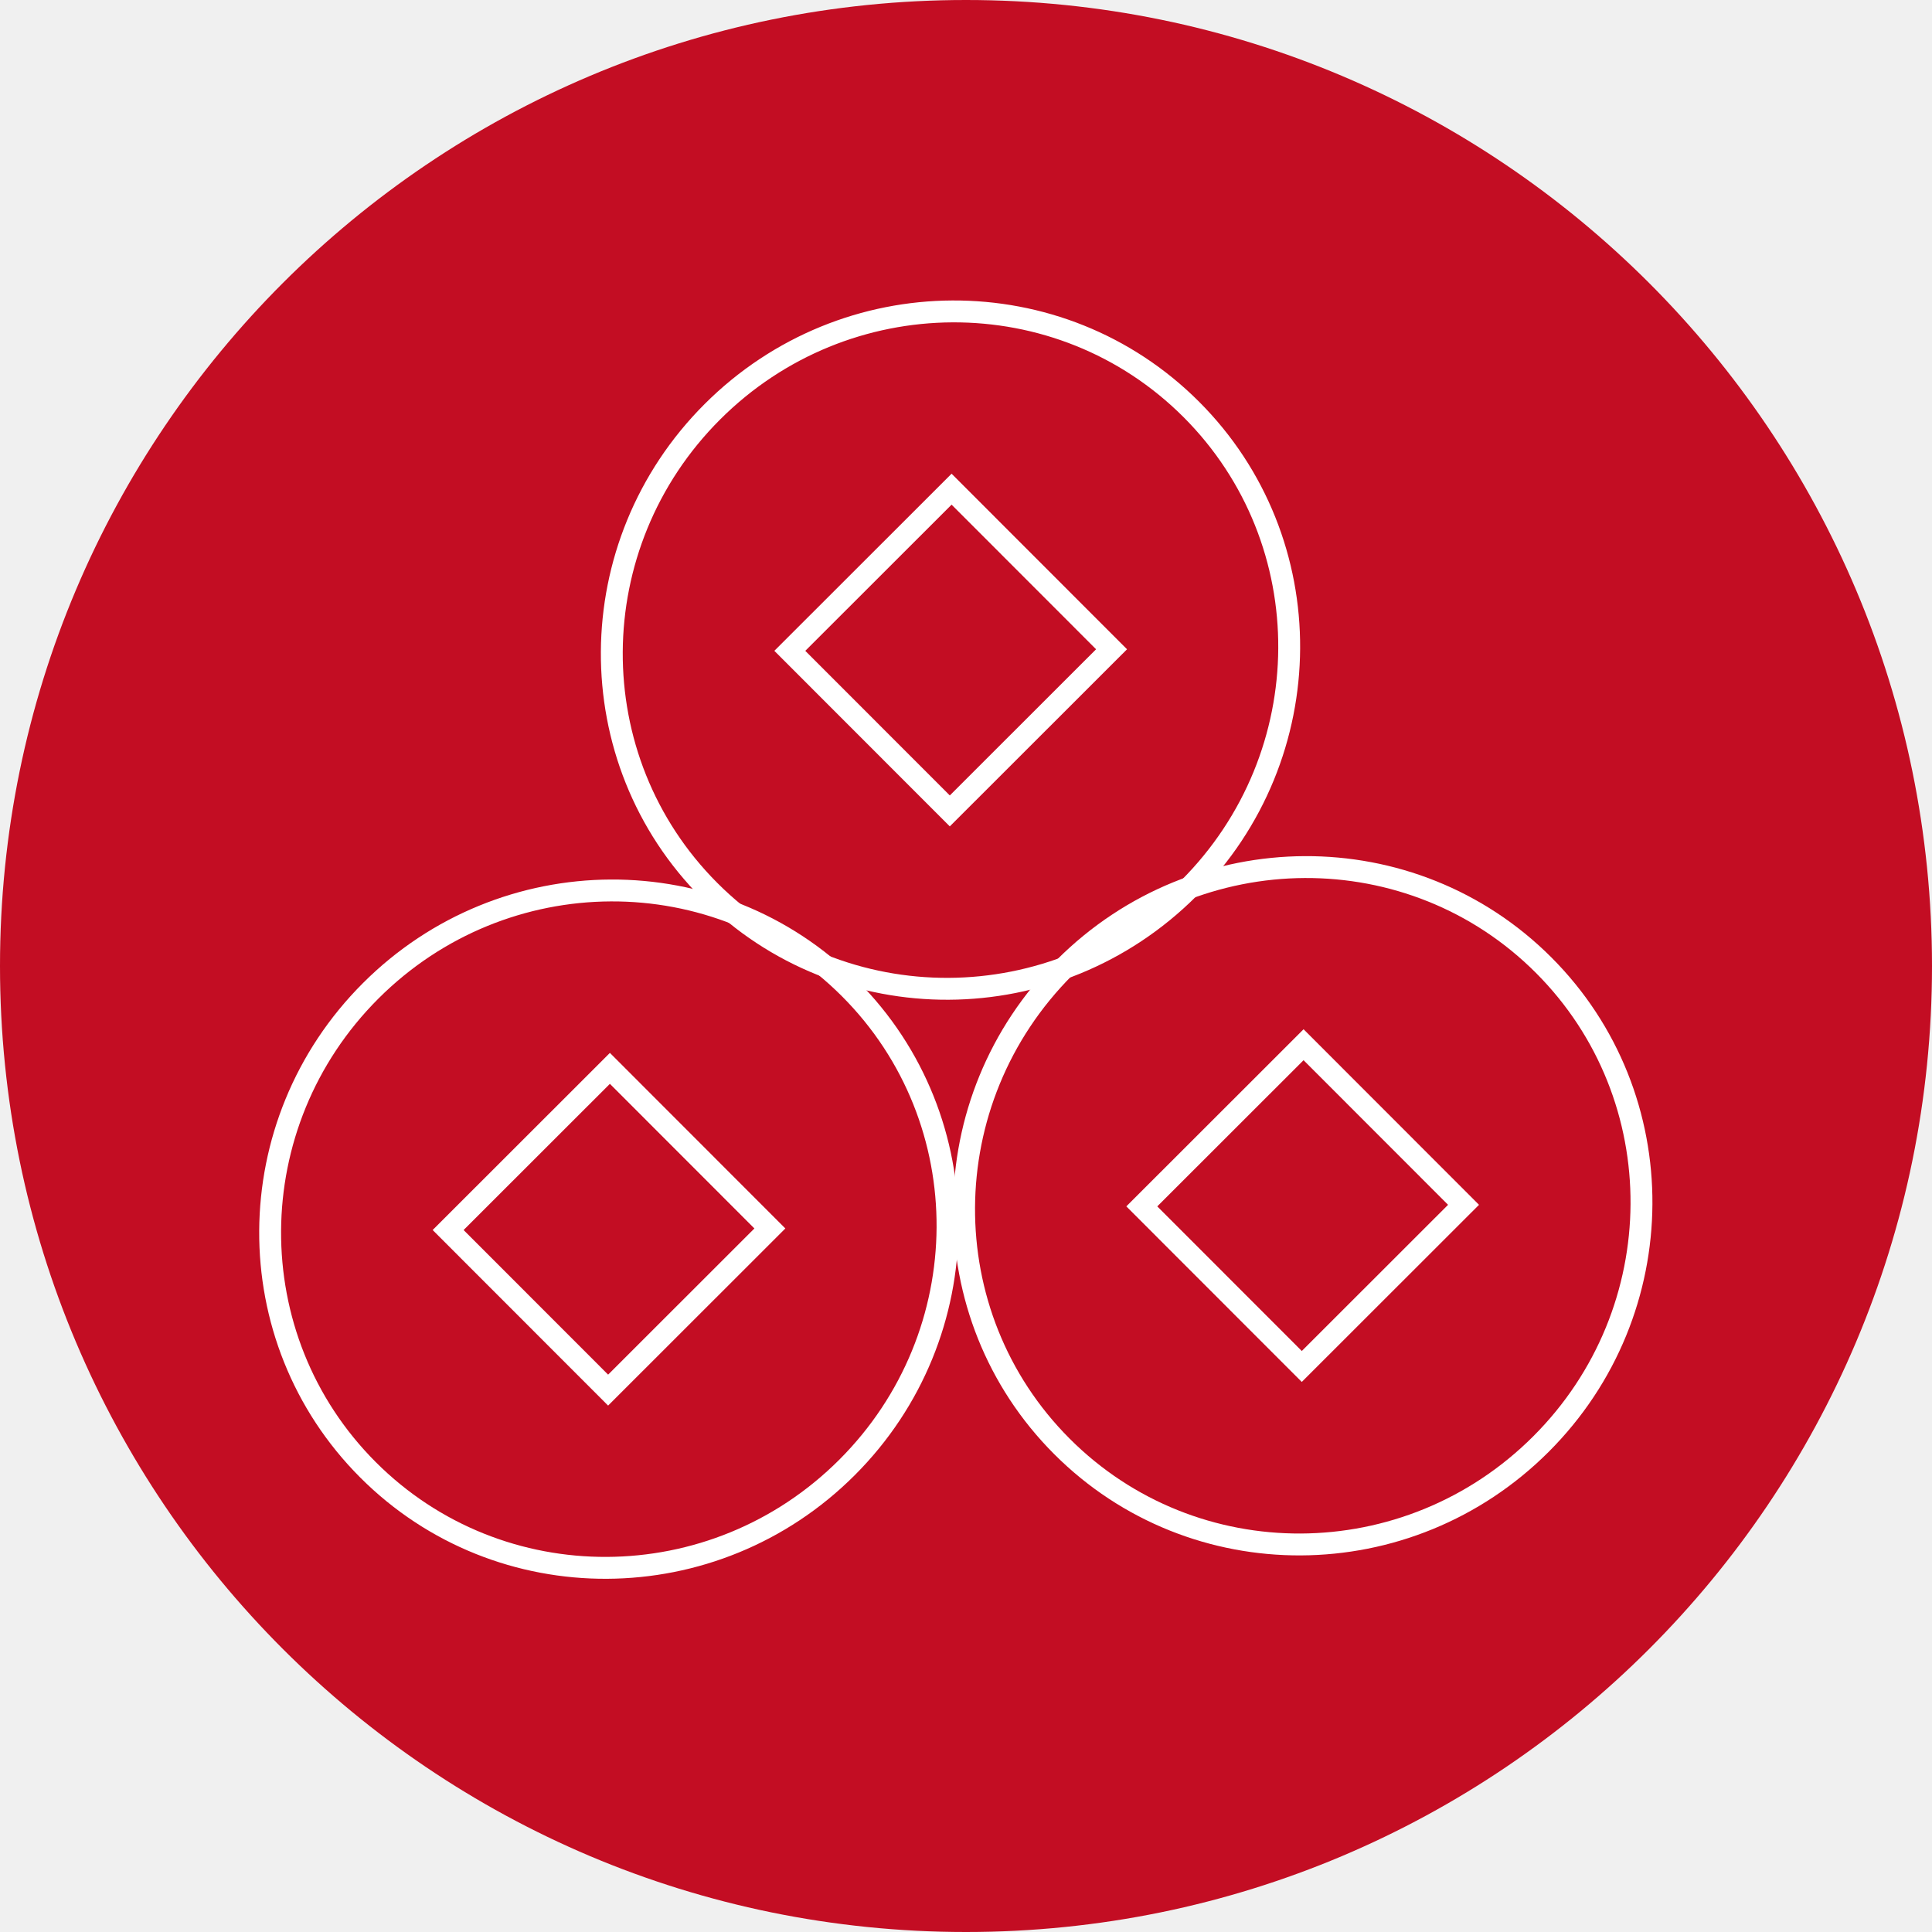
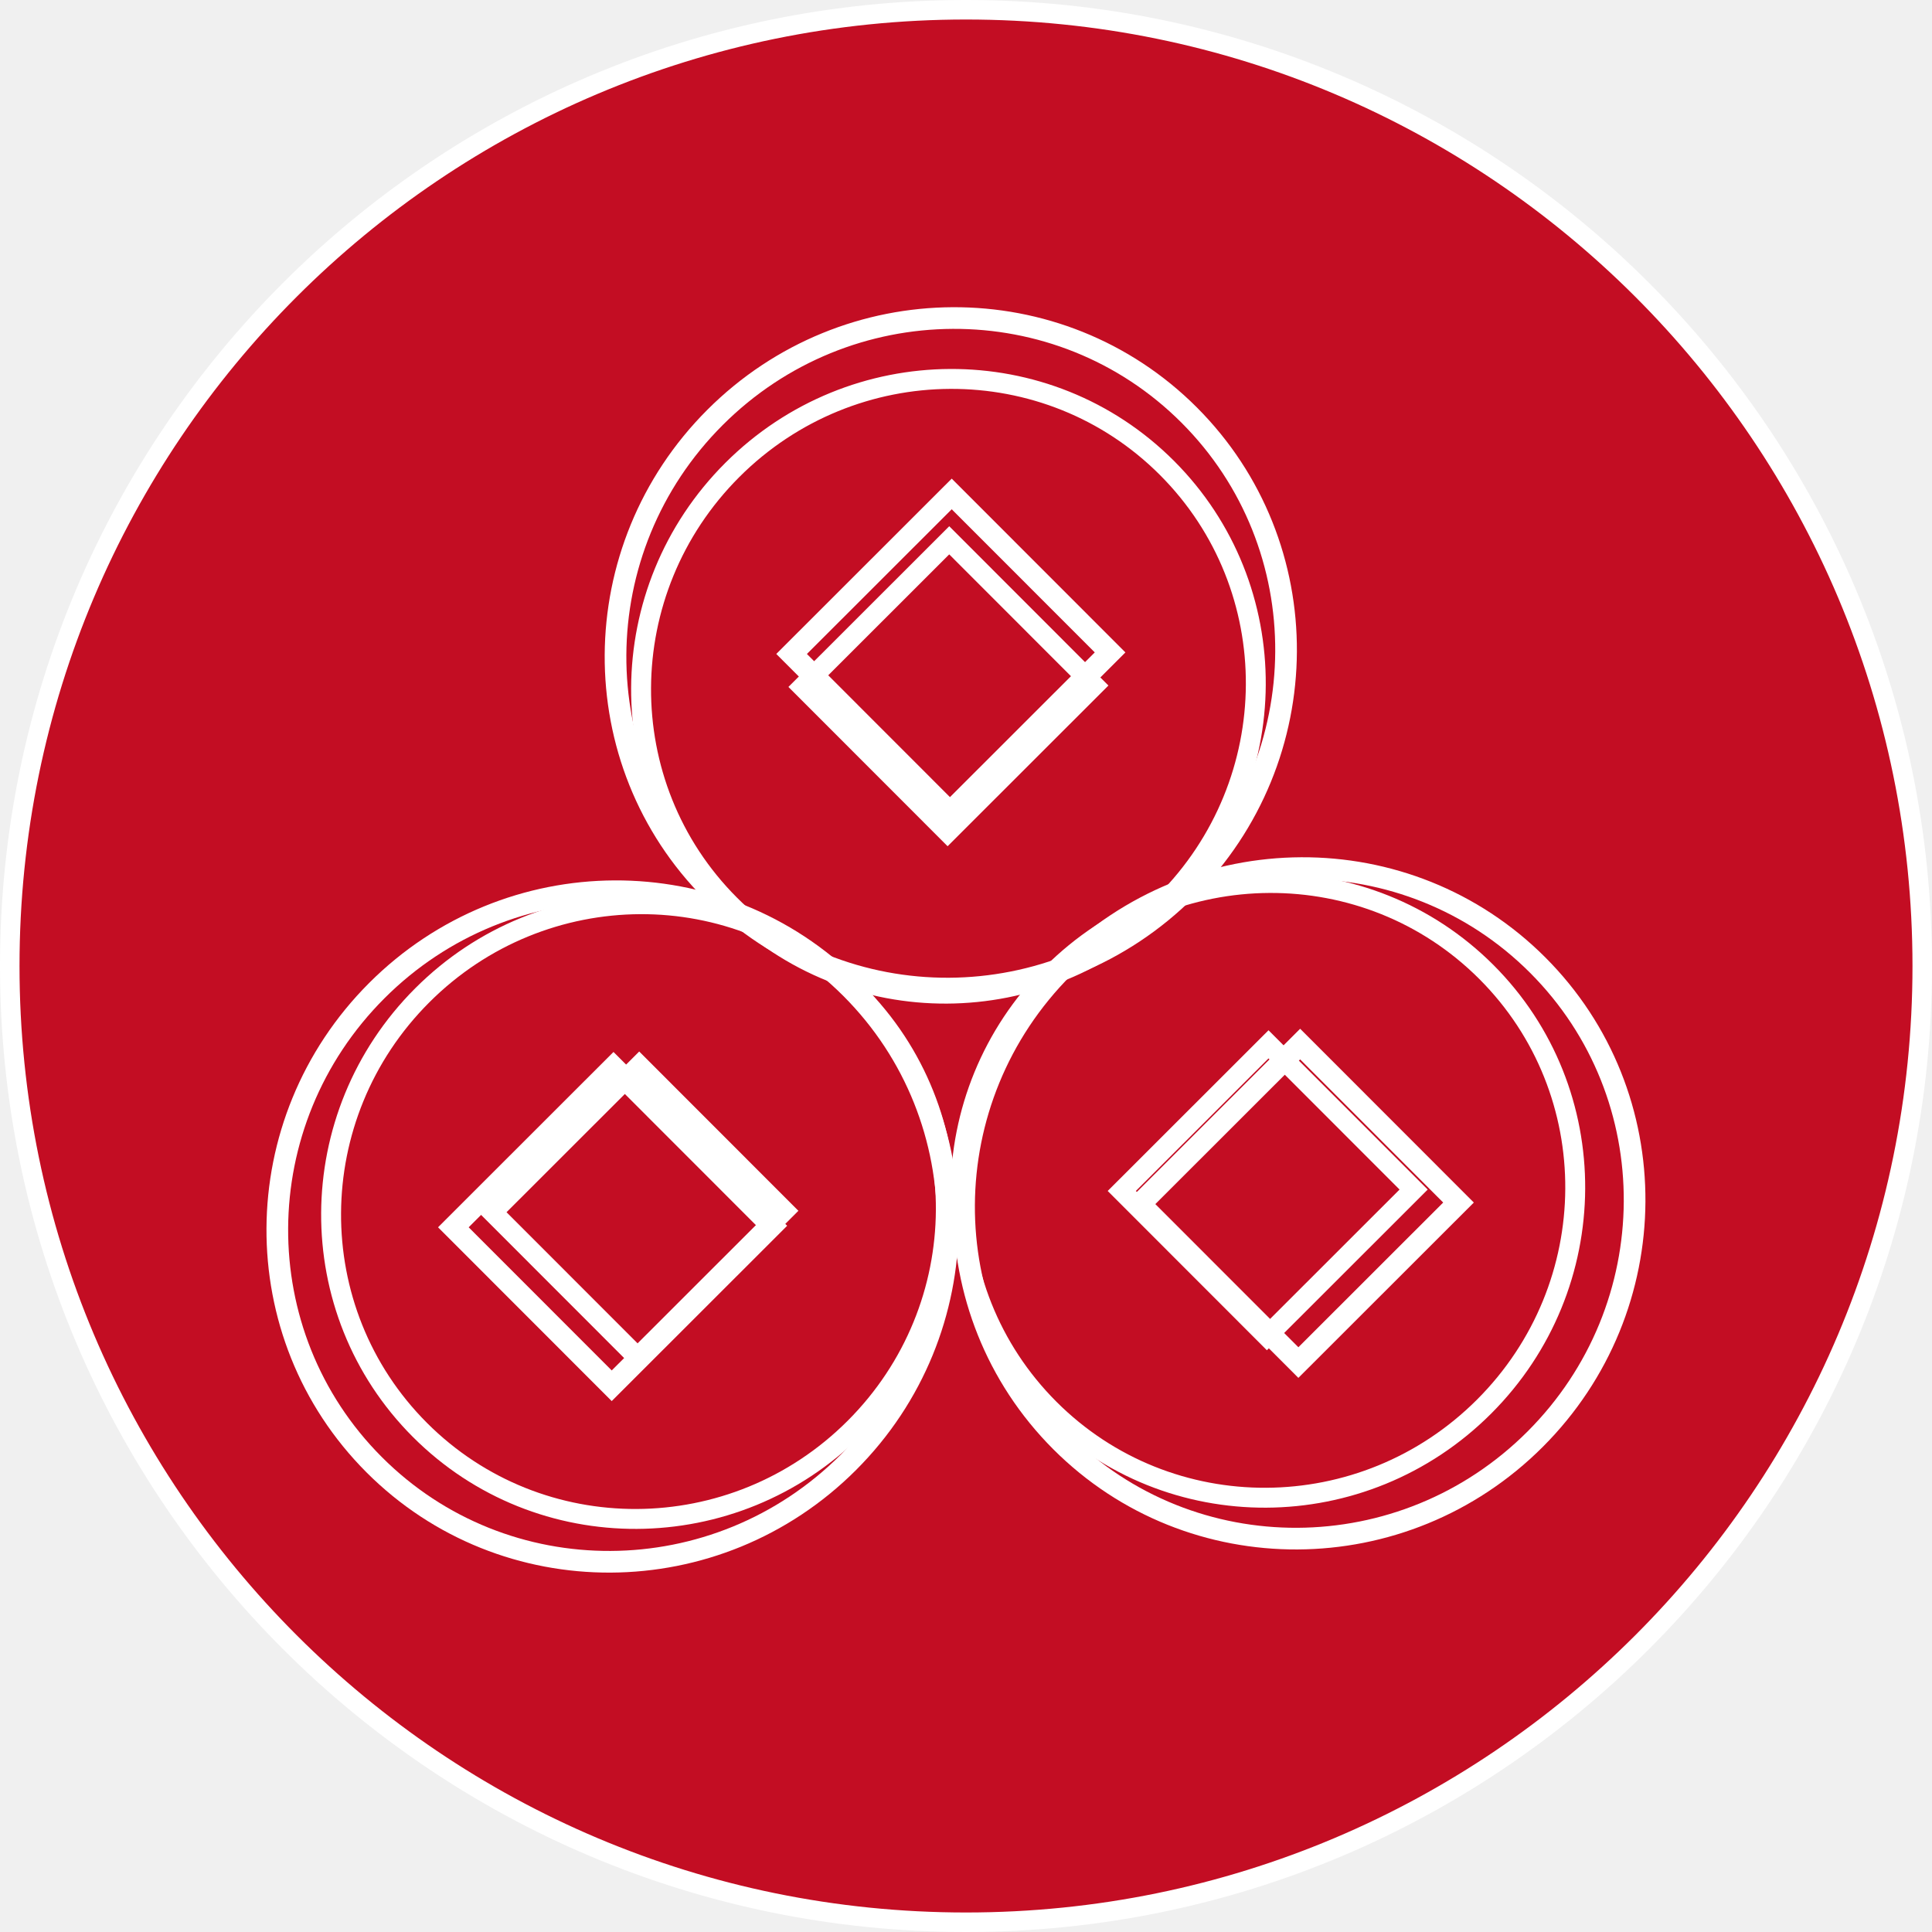
- <svg xmlns="http://www.w3.org/2000/svg" id="_图层_2" data-name="图层 2" viewBox="0 0 98 98">
+ <svg xmlns="http://www.w3.org/2000/svg" id="_图层_2" data-name="图层 2" viewBox="0 0 99 99">
  <defs>
    <style>
      .cls-1 {
+         stroke-width: 1.02px;
+       }
+ 
+       .cls-1, .cls-2, .cls-3 {
+         stroke: #fff;
+         stroke-miterlimit: 10;
+       }
+ 
+       .cls-1, .cls-3 {
+         fill: none;
+       }
+ 
+       .cls-2 {
        fill: #c30d23;
      }

-       .cls-2 {
-         fill: none;
-         stroke: #fff;
-         stroke-miterlimit: 10;
+       .cls-3 {
        stroke-width: 1.11px;
      }
    </style>
  </defs>
  <g id="coins">
    <g id="coins-2" data-name="coins">
-       <circle class="cls-1" cx="49" cy="49" r="49" />
+       <circle class="cls-2" cx="49.5" cy="49.5" r="49" />
      <g>
        <g>
-           <ellipse class="cls-2" cx="66.08" cy="61.16" rx="17.27" ry="17.09" transform="translate(-23.89 64.61) rotate(-44.98)" />
-           <rect class="cls-2" x="60.34" y="55.36" width="11.48" height="11.6" transform="translate(62.63 -28.82) rotate(45.02)" />
+           <ellipse class="cls-1" cx="64.97" cy="60.99" rx="15.83" ry="15.67" transform="translate(-24.1 63.78) rotate(-44.98)" />
+           <rect class="cls-1" x="59.71" y="55.68" width="10.52" height="10.63" transform="translate(62.18 -28.08) rotate(45.02)" />
        </g>
        <g>
-           <ellipse class="cls-2" cx="48.22" cy="32.97" rx="17.27" ry="17.09" transform="translate(-9.2 43.74) rotate(-44.98)" />
-           <rect class="cls-2" x="42.48" y="27.17" width="11.48" height="11.6" transform="translate(37.46 -24.44) rotate(45.02)" />
+           <ellipse class="cls-1" cx="48.6" cy="35.16" rx="15.83" ry="15.67" transform="translate(-10.63 44.65) rotate(-44.98)" />
+           <rect class="cls-1" x="43.34" y="29.85" width="10.52" height="10.63" transform="translate(39.12 -24.07) rotate(45.02)" />
        </g>
        <g>
-           <ellipse class="cls-2" cx="30.89" cy="62.35" rx="17.27" ry="17.09" transform="translate(-35.04 40.08) rotate(-44.98)" />
-           <rect class="cls-2" x="25.15" y="56.55" width="11.48" height="11.6" transform="translate(53.16 -3.57) rotate(45.02)" />
+           <ellipse class="cls-1" cx="32.72" cy="62.08" rx="15.83" ry="15.67" transform="translate(-34.31 41.3) rotate(-44.98)" />
+           <rect class="cls-1" x="27.46" y="56.77" width="10.52" height="10.63" transform="translate(53.5 -4.95) rotate(45.02)" />
+         </g>
+       </g>
+       <g>
+         <g>
+           <ellipse class="cls-3" cx="66.58" cy="61.66" rx="17.27" ry="17.09" transform="translate(-24.1 65.11) rotate(-44.98)" />
+           <rect class="cls-3" x="60.84" y="55.86" width="11.48" height="11.6" transform="translate(63.13 -29.02) rotate(45.02)" />
+         </g>
+         <g>
+           <ellipse class="cls-3" cx="48.72" cy="33.47" rx="17.27" ry="17.09" transform="translate(-9.4 44.24) rotate(-44.98)" />
+           <rect class="cls-3" x="42.98" y="27.67" width="11.48" height="11.6" transform="translate(37.96 -24.65) rotate(45.02)" />
+         </g>
+         <g>
+           <ellipse class="cls-3" cx="31.39" cy="62.85" rx="17.27" ry="17.09" transform="translate(-35.24 40.58) rotate(-44.98)" />
+           <rect class="cls-3" x="25.65" y="57.05" width="11.48" height="11.6" transform="translate(53.66 -3.78) rotate(45.02)" />
        </g>
      </g>
    </g>
  </g>
</svg>
